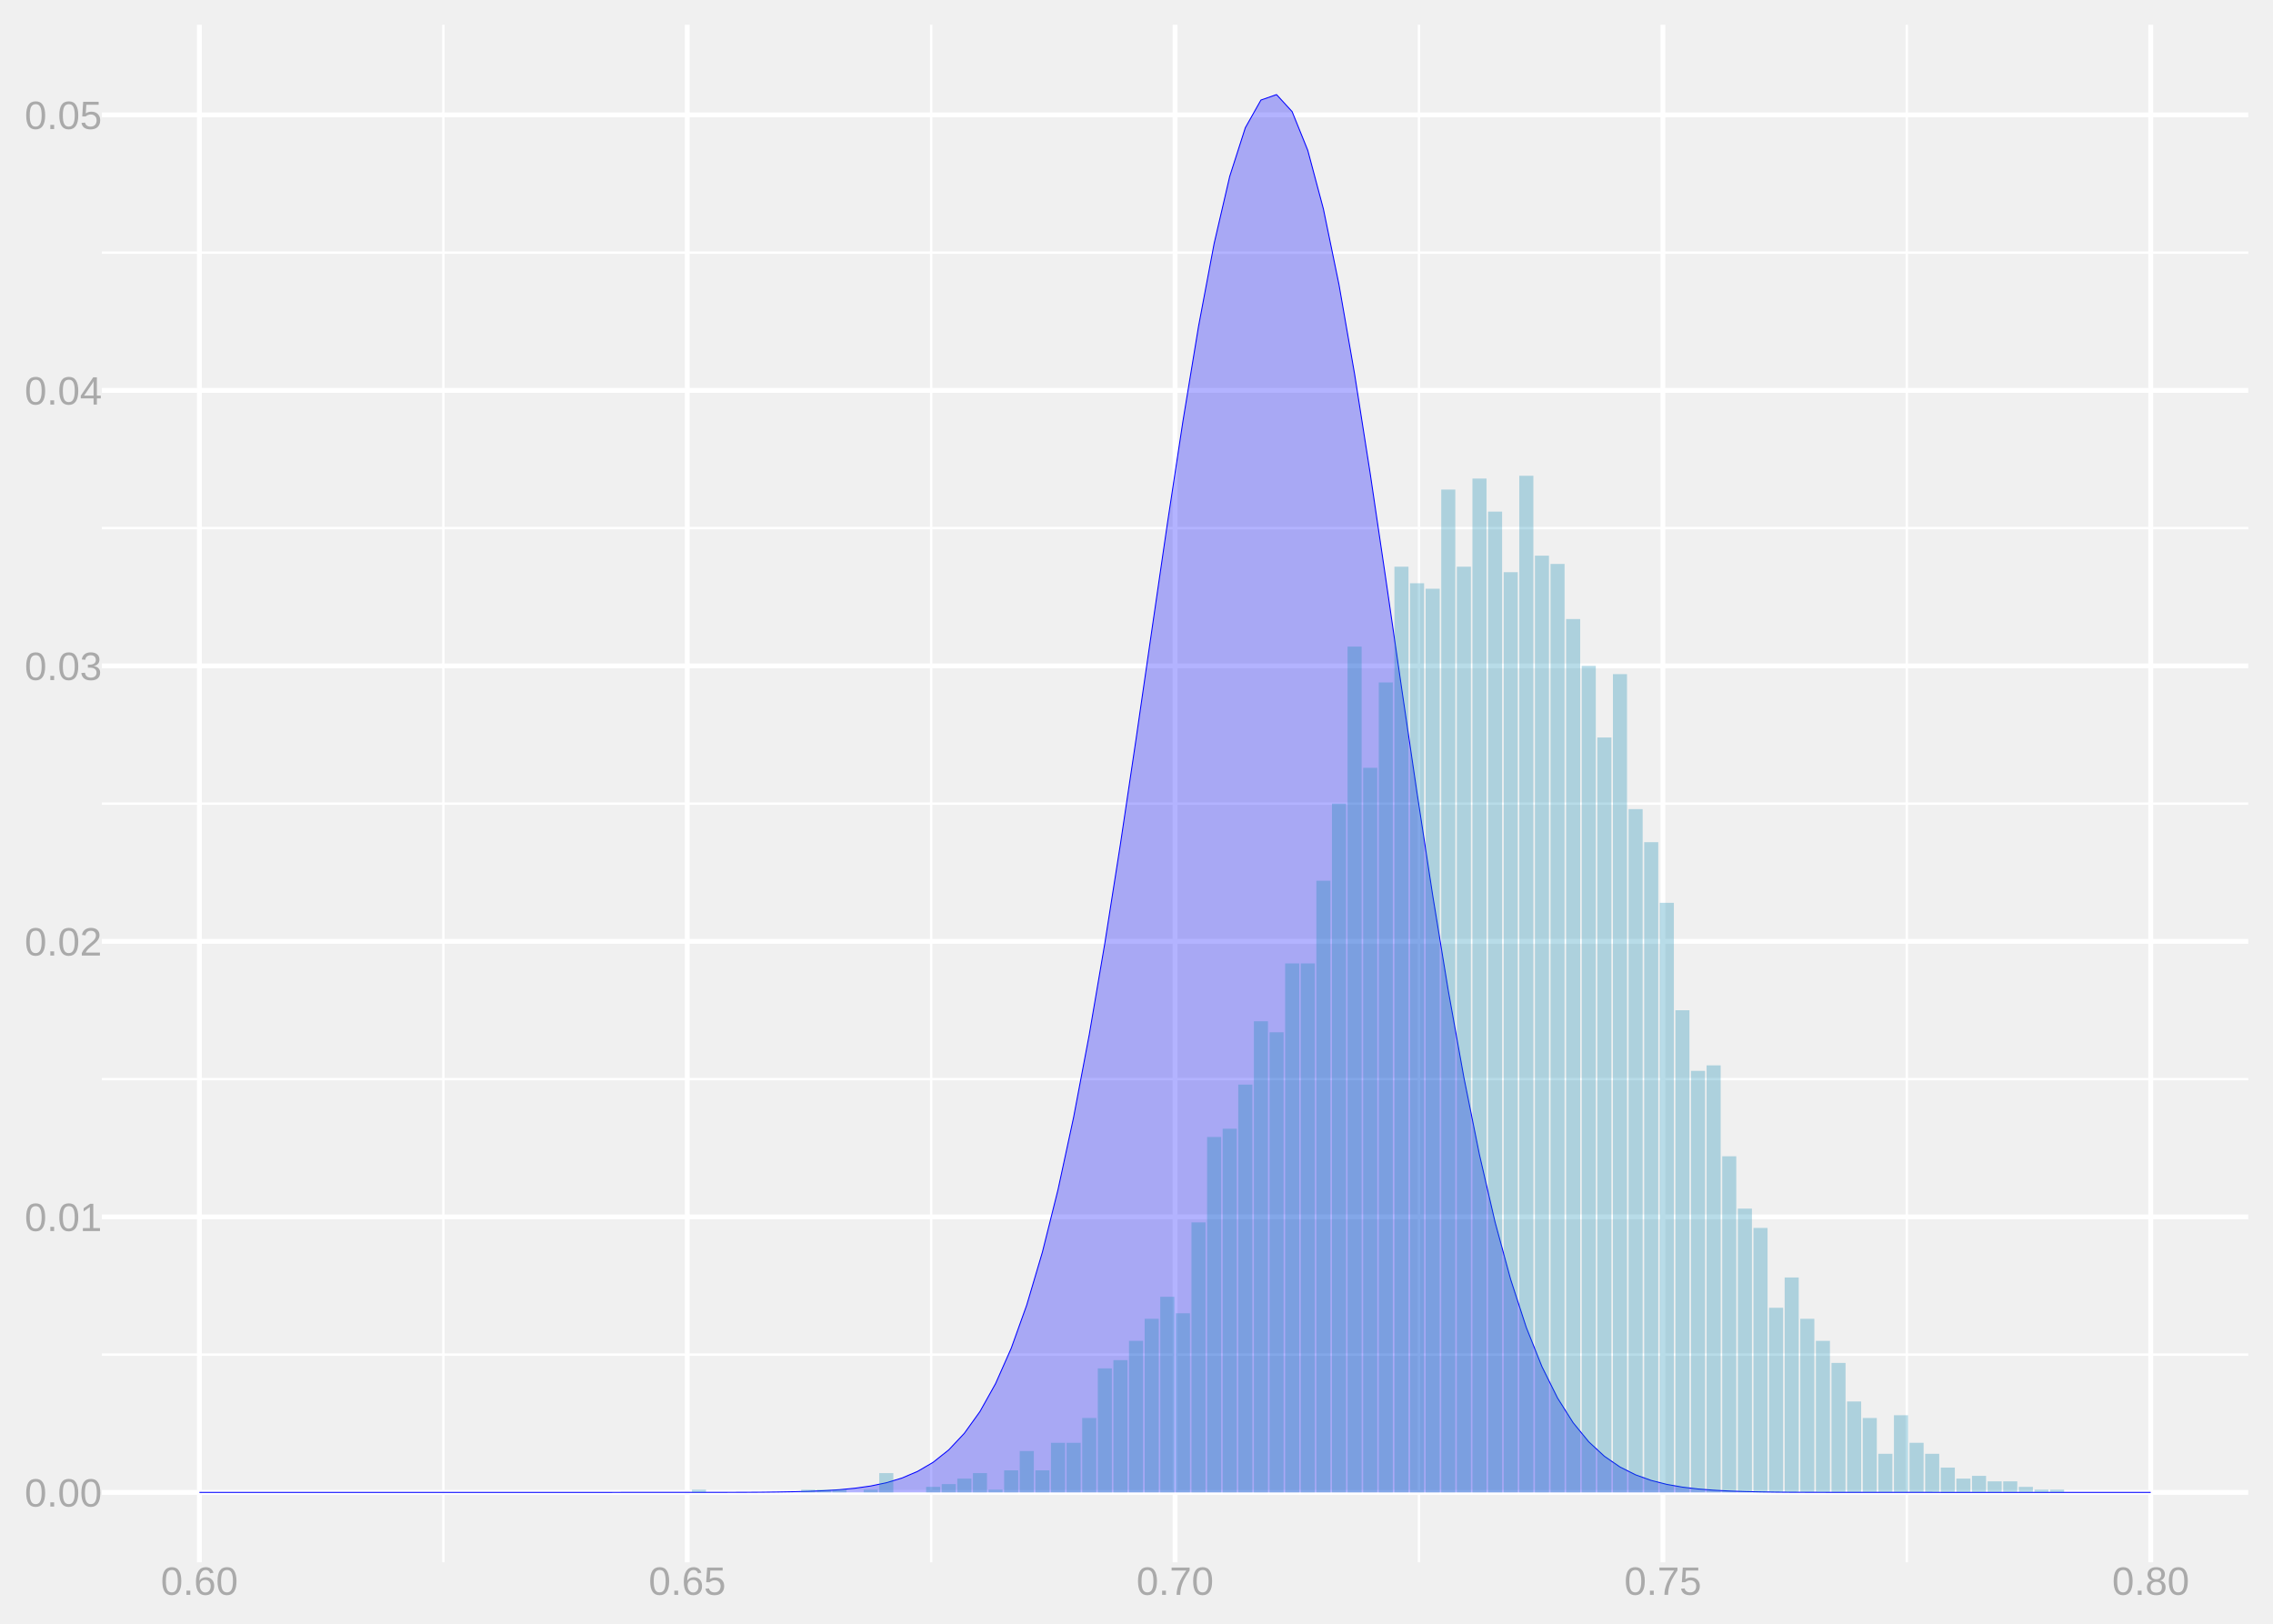
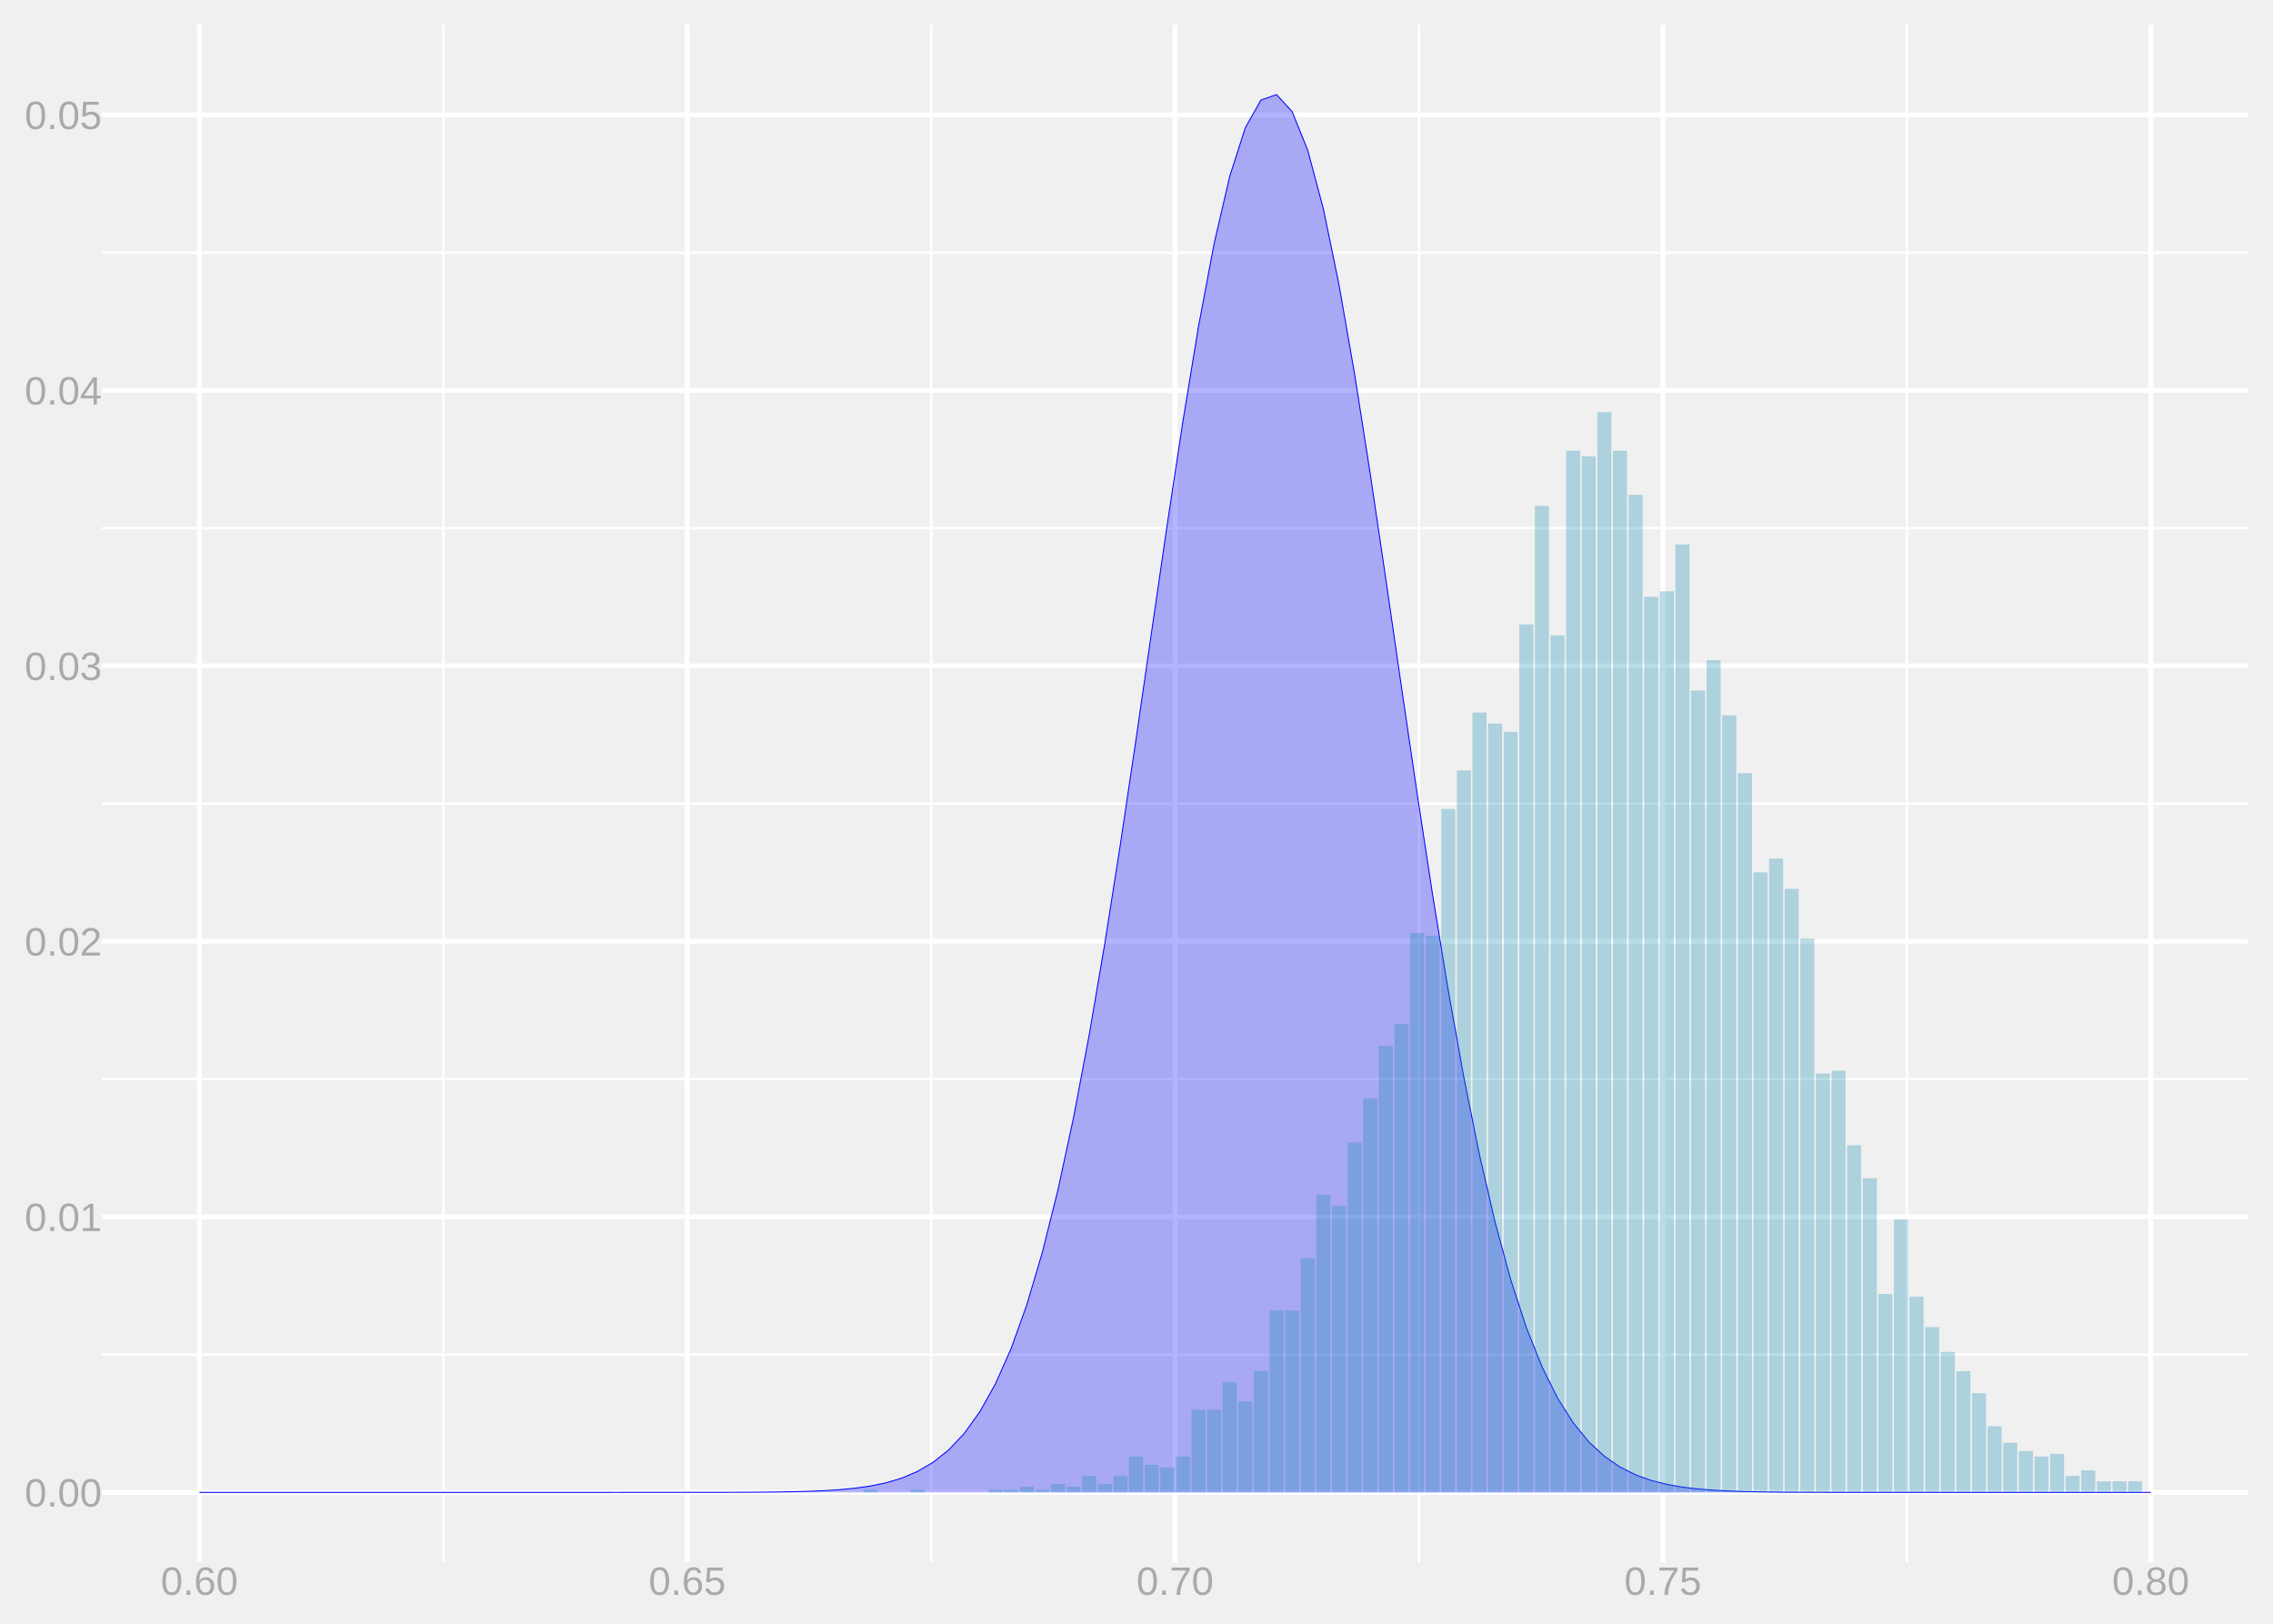
<svg xmlns="http://www.w3.org/2000/svg" width="504.00pt" height="360.00pt" viewBox="0 0 504.00 360.00">
  <g class="svglite">
    <defs>
      <style type="text/css">
    .svglite line, .svglite polyline, .svglite polygon, .svglite path, .svglite rect, .svglite circle {
      fill: none;
      stroke: #000000;
      stroke-linecap: round;
      stroke-linejoin: round;
      stroke-miterlimit: 10.00;
    }
    .svglite text {
      white-space: pre;
    }
    .svglite g.glyphgroup path {
      fill: inherit;
      stroke: none;
    }
  </style>
    </defs>
    <rect width="100%" height="100%" style="stroke: none; fill: none;" />
    <defs>
      <clipPath id="cpMC4wMHw1MDQuMDB8MC4wMHwzNjAuMDA=">
        <rect x="0.00" y="0.00" width="504.00" height="360.00" />
      </clipPath>
    </defs>
    <g clip-path="url(#cpMC4wMHw1MDQuMDB8MC4wMHwzNjAuMDA=)">
      <rect x="0.00" y="0.00" width="504.00" height="360.00" style="stroke-width: 1.07; stroke: none;" />
    </g>
    <defs>
      <clipPath id="cpMjIuNTl8NDk4LjUyfDUuNDh8MzQ2LjM3">
        <rect x="22.59" y="5.48" width="475.93" height="340.89" />
      </clipPath>
    </defs>
    <g clip-path="url(#cpMjIuNTl8NDk4LjUyfDUuNDh8MzQ2LjM3)">
      <rect x="22.59" y="5.48" width="475.93" height="340.89" style="stroke-width: 1.07; stroke: none;" />
      <polyline points="22.59,300.33 498.52,300.33 " style="stroke-width: 0.53; stroke: #FFFFFF; stroke-linecap: butt;" />
      <polyline points="22.59,239.25 498.52,239.25 " style="stroke-width: 0.53; stroke: #FFFFFF; stroke-linecap: butt;" />
      <polyline points="22.59,178.17 498.52,178.17 " style="stroke-width: 0.53; stroke: #FFFFFF; stroke-linecap: butt;" />
      <polyline points="22.59,117.09 498.52,117.09 " style="stroke-width: 0.53; stroke: #FFFFFF; stroke-linecap: butt;" />
      <polyline points="22.59,56.01 498.52,56.01 " style="stroke-width: 0.53; stroke: #FFFFFF; stroke-linecap: butt;" />
      <polyline points="98.31,346.37 98.31,5.48 " style="stroke-width: 0.53; stroke: #FFFFFF; stroke-linecap: butt;" />
      <polyline points="206.47,346.37 206.47,5.48 " style="stroke-width: 0.53; stroke: #FFFFFF; stroke-linecap: butt;" />
      <polyline points="314.64,346.37 314.64,5.48 " style="stroke-width: 0.53; stroke: #FFFFFF; stroke-linecap: butt;" />
      <polyline points="422.80,346.37 422.80,5.48 " style="stroke-width: 0.53; stroke: #FFFFFF; stroke-linecap: butt;" />
      <polyline points="22.59,330.88 498.52,330.88 " style="stroke-width: 1.07; stroke: #FFFFFF; stroke-linecap: butt;" />
      <polyline points="22.59,269.79 498.52,269.79 " style="stroke-width: 1.07; stroke: #FFFFFF; stroke-linecap: butt;" />
      <polyline points="22.59,208.71 498.52,208.71 " style="stroke-width: 1.07; stroke: #FFFFFF; stroke-linecap: butt;" />
      <polyline points="22.59,147.63 498.52,147.63 " style="stroke-width: 1.07; stroke: #FFFFFF; stroke-linecap: butt;" />
      <polyline points="22.59,86.55 498.52,86.55 " style="stroke-width: 1.07; stroke: #FFFFFF; stroke-linecap: butt;" />
      <polyline points="22.59,25.47 498.52,25.47 " style="stroke-width: 1.07; stroke: #FFFFFF; stroke-linecap: butt;" />
      <polyline points="44.22,346.37 44.22,5.48 " style="stroke-width: 1.07; stroke: #FFFFFF; stroke-linecap: butt;" />
      <polyline points="152.39,346.37 152.39,5.48 " style="stroke-width: 1.07; stroke: #FFFFFF; stroke-linecap: butt;" />
      <polyline points="260.55,346.37 260.55,5.48 " style="stroke-width: 1.07; stroke: #FFFFFF; stroke-linecap: butt;" />
      <polyline points="368.72,346.37 368.72,5.48 " style="stroke-width: 1.07; stroke: #FFFFFF; stroke-linecap: butt;" />
      <polyline points="476.89,346.37 476.89,5.48 " style="stroke-width: 1.07; stroke: #FFFFFF; stroke-linecap: butt;" />
      <polygon points="44.22,330.88 47.68,330.88 51.14,330.88 54.61,330.88 58.07,330.88 61.53,330.88 64.99,330.88 68.45,330.88 71.91,330.88 75.37,330.88 78.84,330.88 82.30,330.88 85.76,330.88 89.22,330.88 92.68,330.88 96.14,330.88 99.60,330.88 103.06,330.88 106.53,330.88 109.99,330.88 113.45,330.88 116.91,330.88 120.37,330.88 123.83,330.88 127.29,330.88 130.76,330.88 134.22,330.88 137.68,330.87 141.14,330.87 144.60,330.87 148.06,330.87 151.52,330.87 154.98,330.87 158.45,330.87 161.91,330.86 165.37,330.85 168.83,330.83 172.29,330.79 175.75,330.73 179.21,330.64 182.67,330.50 186.14,330.28 189.60,329.95 193.06,329.46 196.52,328.74 199.98,327.70 203.44,326.23 206.90,324.21 210.37,321.45 213.83,317.77 217.29,312.95 220.75,306.76 224.21,298.95 227.67,289.31 231.13,277.63 234.59,263.78 238.06,247.69 241.52,229.41 244.98,209.11 248.44,187.11 251.90,163.88 255.36,140.01 258.82,116.25 262.29,93.42 265.75,72.39 269.21,54.01 272.67,39.10 276.13,28.32 279.59,22.18 283.05,20.97 286.51,24.75 289.98,33.34 293.44,46.32 296.90,63.11 300.36,82.94 303.82,104.98 307.28,128.37 310.74,152.24 314.21,175.83 317.67,198.46 321.13,219.61 324.59,238.87 328.05,256.03 331.51,270.96 334.97,283.68 338.43,294.30 341.90,302.99 345.36,309.95 348.82,315.43 352.28,319.66 355.74,322.86 359.20,325.24 362.66,326.98 366.12,328.22 369.59,329.10 373.05,329.71 376.51,330.12 379.97,330.39 383.43,330.57 386.89,330.69 390.35,330.76 393.82,330.81 397.28,330.84 400.74,330.85 404.20,330.86 407.66,330.87 411.12,330.87 414.58,330.87 418.04,330.87 421.51,330.87 424.97,330.87 428.43,330.87 431.89,330.88 435.35,330.88 438.81,330.88 442.27,330.88 445.74,330.88 449.20,330.88 452.66,330.88 456.12,330.88 459.58,330.88 463.04,330.88 466.50,330.88 469.96,330.88 473.43,330.88 476.89,330.88 476.89,330.88 473.43,330.88 469.96,330.88 466.50,330.88 463.04,330.88 459.58,330.88 456.12,330.88 452.66,330.88 449.20,330.88 445.74,330.88 442.27,330.88 438.81,330.88 435.35,330.88 431.89,330.88 428.43,330.88 424.97,330.88 421.51,330.88 418.04,330.88 414.58,330.88 411.12,330.88 407.66,330.88 404.20,330.88 400.74,330.88 397.28,330.88 393.82,330.88 390.35,330.88 386.89,330.88 383.43,330.88 379.97,330.88 376.51,330.88 373.05,330.88 369.59,330.88 366.12,330.88 362.66,330.88 359.20,330.88 355.74,330.88 352.28,330.88 348.82,330.88 345.36,330.88 341.90,330.88 338.43,330.88 334.97,330.88 331.51,330.88 328.05,330.88 324.59,330.88 321.13,330.88 317.67,330.88 314.21,330.88 310.74,330.88 307.28,330.88 303.82,330.88 300.36,330.88 296.90,330.88 293.44,330.88 289.98,330.88 286.51,330.88 283.05,330.88 279.59,330.88 276.13,330.88 272.67,330.88 269.21,330.88 265.75,330.88 262.29,330.88 258.82,330.88 255.36,330.88 251.90,330.88 248.44,330.88 244.98,330.88 241.52,330.88 238.06,330.88 234.59,330.88 231.13,330.88 227.67,330.88 224.21,330.88 220.75,330.88 217.29,330.88 213.83,330.88 210.37,330.88 206.90,330.88 203.44,330.88 199.98,330.88 196.52,330.88 193.06,330.88 189.60,330.88 186.14,330.88 182.67,330.88 179.21,330.88 175.75,330.88 172.29,330.88 168.83,330.88 165.37,330.88 161.91,330.88 158.45,330.88 154.98,330.88 151.52,330.88 148.06,330.88 144.60,330.88 141.14,330.88 137.68,330.88 134.22,330.88 130.76,330.88 127.29,330.88 123.83,330.88 120.37,330.88 116.91,330.88 113.45,330.88 109.99,330.88 106.53,330.88 103.06,330.88 99.60,330.88 96.14,330.88 92.68,330.88 89.22,330.88 85.76,330.88 82.30,330.88 78.84,330.88 75.37,330.88 71.91,330.88 68.45,330.88 64.99,330.88 61.53,330.88 58.07,330.88 54.61,330.88 51.14,330.88 47.68,330.88 44.22,330.88 " style="stroke-width: 0.00; stroke: none; stroke-linecap: butt; fill: #0000FF; fill-opacity: 0.30;" />
      <polyline points="44.22,330.88 47.68,330.88 51.14,330.88 54.61,330.88 58.07,330.88 61.53,330.88 64.99,330.88 68.45,330.88 71.91,330.88 75.37,330.88 78.84,330.88 82.30,330.88 85.76,330.88 89.22,330.88 92.68,330.88 96.14,330.88 99.60,330.88 103.06,330.88 106.53,330.88 109.99,330.88 113.45,330.88 116.91,330.88 120.37,330.88 123.83,330.88 127.29,330.88 130.76,330.88 134.22,330.88 137.68,330.87 141.14,330.87 144.60,330.87 148.06,330.87 151.52,330.87 154.98,330.87 158.45,330.87 161.91,330.86 165.37,330.85 168.83,330.83 172.29,330.79 175.75,330.73 179.21,330.64 182.67,330.50 186.14,330.28 189.60,329.95 193.06,329.46 196.52,328.74 199.98,327.70 203.44,326.23 206.90,324.21 210.37,321.45 213.83,317.77 217.29,312.95 220.75,306.76 224.21,298.95 227.67,289.31 231.13,277.63 234.59,263.78 238.06,247.69 241.52,229.41 244.98,209.11 248.44,187.11 251.90,163.88 255.36,140.01 258.82,116.25 262.29,93.42 265.75,72.39 269.21,54.01 272.67,39.10 276.13,28.32 279.59,22.18 283.05,20.97 286.51,24.75 289.98,33.34 293.44,46.32 296.90,63.11 300.36,82.94 303.82,104.98 307.28,128.37 310.74,152.24 314.21,175.83 317.67,198.46 321.13,219.61 324.59,238.87 328.05,256.03 331.51,270.96 334.97,283.68 338.43,294.30 341.90,302.99 345.36,309.95 348.82,315.43 352.28,319.66 355.74,322.86 359.20,325.24 362.66,326.98 366.12,328.22 369.59,329.10 373.05,329.71 376.51,330.12 379.97,330.39 383.43,330.57 386.89,330.69 390.35,330.76 393.82,330.81 397.28,330.84 400.74,330.85 404.20,330.86 407.66,330.87 411.12,330.87 414.58,330.87 418.04,330.87 421.51,330.87 424.97,330.87 428.43,330.87 431.89,330.88 435.35,330.88 438.81,330.88 442.27,330.88 445.74,330.88 449.20,330.88 452.66,330.88 456.12,330.88 459.58,330.88 463.04,330.88 466.50,330.88 469.96,330.88 473.43,330.88 476.89,330.88 " style="stroke-width: 0.21; stroke: #0000FF; stroke-linecap: butt;" />
-       <rect x="153.43" y="330.26" width="3.12" height="0.61" style="stroke-width: 1.07; stroke: none; stroke-linecap: butt; stroke-linejoin: miter; fill: #118AB2; fill-opacity: 0.30;" />
-       <rect x="177.66" y="330.26" width="3.12" height="0.61" style="stroke-width: 1.07; stroke: none; stroke-linecap: butt; stroke-linejoin: miter; fill: #118AB2; fill-opacity: 0.30;" />
-       <rect x="181.12" y="330.26" width="3.12" height="0.61" style="stroke-width: 1.07; stroke: none; stroke-linecap: butt; stroke-linejoin: miter; fill: #118AB2; fill-opacity: 0.30;" />
-       <rect x="184.58" y="330.26" width="3.12" height="0.61" style="stroke-width: 1.07; stroke: none; stroke-linecap: butt; stroke-linejoin: miter; fill: #118AB2; fill-opacity: 0.30;" />
      <rect x="191.50" y="330.26" width="3.12" height="0.61" style="stroke-width: 1.07; stroke: none; stroke-linecap: butt; stroke-linejoin: miter; fill: #118AB2; fill-opacity: 0.30;" />
-       <rect x="194.96" y="326.60" width="3.12" height="4.28" style="stroke-width: 1.07; stroke: none; stroke-linecap: butt; stroke-linejoin: miter; fill: #118AB2; fill-opacity: 0.30;" />
-       <rect x="205.35" y="329.65" width="3.12" height="1.22" style="stroke-width: 1.07; stroke: none; stroke-linecap: butt; stroke-linejoin: miter; fill: #118AB2; fill-opacity: 0.30;" />
-       <rect x="208.81" y="329.04" width="3.12" height="1.83" style="stroke-width: 1.07; stroke: none; stroke-linecap: butt; stroke-linejoin: miter; fill: #118AB2; fill-opacity: 0.30;" />
-       <rect x="212.27" y="327.82" width="3.12" height="3.05" style="stroke-width: 1.07; stroke: none; stroke-linecap: butt; stroke-linejoin: miter; fill: #118AB2; fill-opacity: 0.30;" />
-       <rect x="215.73" y="326.60" width="3.12" height="4.28" style="stroke-width: 1.07; stroke: none; stroke-linecap: butt; stroke-linejoin: miter; fill: #118AB2; fill-opacity: 0.30;" />
+       <rect x="201.89" y="330.26" width="3.12" height="0.61" style="stroke-width: 1.07; stroke: none; stroke-linecap: butt; stroke-linejoin: miter; fill: #118AB2; fill-opacity: 0.30;" />
      <rect x="219.19" y="330.26" width="3.12" height="0.61" style="stroke-width: 1.07; stroke: none; stroke-linecap: butt; stroke-linejoin: miter; fill: #118AB2; fill-opacity: 0.30;" />
-       <rect x="222.65" y="325.99" width="3.12" height="4.89" style="stroke-width: 1.07; stroke: none; stroke-linecap: butt; stroke-linejoin: miter; fill: #118AB2; fill-opacity: 0.30;" />
-       <rect x="226.11" y="321.71" width="3.12" height="9.16" style="stroke-width: 1.07; stroke: none; stroke-linecap: butt; stroke-linejoin: miter; fill: #118AB2; fill-opacity: 0.30;" />
-       <rect x="229.58" y="325.99" width="3.12" height="4.89" style="stroke-width: 1.07; stroke: none; stroke-linecap: butt; stroke-linejoin: miter; fill: #118AB2; fill-opacity: 0.30;" />
-       <rect x="233.04" y="319.88" width="3.12" height="10.99" style="stroke-width: 1.07; stroke: none; stroke-linecap: butt; stroke-linejoin: miter; fill: #118AB2; fill-opacity: 0.30;" />
-       <rect x="236.50" y="319.88" width="3.12" height="10.99" style="stroke-width: 1.07; stroke: none; stroke-linecap: butt; stroke-linejoin: miter; fill: #118AB2; fill-opacity: 0.30;" />
-       <rect x="239.96" y="314.38" width="3.12" height="16.49" style="stroke-width: 1.07; stroke: none; stroke-linecap: butt; stroke-linejoin: miter; fill: #118AB2; fill-opacity: 0.30;" />
-       <rect x="243.42" y="303.39" width="3.12" height="27.49" style="stroke-width: 1.07; stroke: none; stroke-linecap: butt; stroke-linejoin: miter; fill: #118AB2; fill-opacity: 0.30;" />
-       <rect x="246.88" y="301.56" width="3.12" height="29.32" style="stroke-width: 1.07; stroke: none; stroke-linecap: butt; stroke-linejoin: miter; fill: #118AB2; fill-opacity: 0.30;" />
-       <rect x="250.34" y="297.28" width="3.12" height="33.59" style="stroke-width: 1.07; stroke: none; stroke-linecap: butt; stroke-linejoin: miter; fill: #118AB2; fill-opacity: 0.30;" />
-       <rect x="253.81" y="292.39" width="3.12" height="38.48" style="stroke-width: 1.07; stroke: none; stroke-linecap: butt; stroke-linejoin: miter; fill: #118AB2; fill-opacity: 0.30;" />
-       <rect x="257.27" y="287.51" width="3.12" height="43.37" style="stroke-width: 1.07; stroke: none; stroke-linecap: butt; stroke-linejoin: miter; fill: #118AB2; fill-opacity: 0.30;" />
-       <rect x="260.73" y="291.17" width="3.12" height="39.70" style="stroke-width: 1.07; stroke: none; stroke-linecap: butt; stroke-linejoin: miter; fill: #118AB2; fill-opacity: 0.30;" />
-       <rect x="264.19" y="271.02" width="3.12" height="59.86" style="stroke-width: 1.07; stroke: none; stroke-linecap: butt; stroke-linejoin: miter; fill: #118AB2; fill-opacity: 0.30;" />
-       <rect x="267.65" y="252.08" width="3.12" height="78.79" style="stroke-width: 1.07; stroke: none; stroke-linecap: butt; stroke-linejoin: miter; fill: #118AB2; fill-opacity: 0.30;" />
-       <rect x="271.11" y="250.25" width="3.12" height="80.63" style="stroke-width: 1.07; stroke: none; stroke-linecap: butt; stroke-linejoin: miter; fill: #118AB2; fill-opacity: 0.30;" />
-       <rect x="274.57" y="240.47" width="3.12" height="90.40" style="stroke-width: 1.07; stroke: none; stroke-linecap: butt; stroke-linejoin: miter; fill: #118AB2; fill-opacity: 0.30;" />
-       <rect x="278.03" y="226.43" width="3.12" height="104.45" style="stroke-width: 1.07; stroke: none; stroke-linecap: butt; stroke-linejoin: miter; fill: #118AB2; fill-opacity: 0.30;" />
-       <rect x="281.50" y="228.87" width="3.12" height="102.01" style="stroke-width: 1.07; stroke: none; stroke-linecap: butt; stroke-linejoin: miter; fill: #118AB2; fill-opacity: 0.30;" />
-       <rect x="284.96" y="213.60" width="3.12" height="117.28" style="stroke-width: 1.07; stroke: none; stroke-linecap: butt; stroke-linejoin: miter; fill: #118AB2; fill-opacity: 0.30;" />
-       <rect x="288.42" y="213.60" width="3.12" height="117.28" style="stroke-width: 1.07; stroke: none; stroke-linecap: butt; stroke-linejoin: miter; fill: #118AB2; fill-opacity: 0.30;" />
-       <rect x="291.88" y="195.27" width="3.12" height="135.60" style="stroke-width: 1.07; stroke: none; stroke-linecap: butt; stroke-linejoin: miter; fill: #118AB2; fill-opacity: 0.30;" />
-       <rect x="295.34" y="178.17" width="3.12" height="152.70" style="stroke-width: 1.07; stroke: none; stroke-linecap: butt; stroke-linejoin: miter; fill: #118AB2; fill-opacity: 0.30;" />
-       <rect x="298.80" y="143.36" width="3.12" height="187.52" style="stroke-width: 1.07; stroke: none; stroke-linecap: butt; stroke-linejoin: miter; fill: #118AB2; fill-opacity: 0.30;" />
-       <rect x="302.26" y="170.23" width="3.12" height="160.64" style="stroke-width: 1.07; stroke: none; stroke-linecap: butt; stroke-linejoin: miter; fill: #118AB2; fill-opacity: 0.30;" />
-       <rect x="305.72" y="151.30" width="3.12" height="179.58" style="stroke-width: 1.07; stroke: none; stroke-linecap: butt; stroke-linejoin: miter; fill: #118AB2; fill-opacity: 0.30;" />
-       <rect x="309.19" y="125.64" width="3.12" height="205.23" style="stroke-width: 1.07; stroke: none; stroke-linecap: butt; stroke-linejoin: miter; fill: #118AB2; fill-opacity: 0.30;" />
-       <rect x="312.65" y="129.31" width="3.12" height="201.57" style="stroke-width: 1.07; stroke: none; stroke-linecap: butt; stroke-linejoin: miter; fill: #118AB2; fill-opacity: 0.30;" />
-       <rect x="316.11" y="130.53" width="3.12" height="200.35" style="stroke-width: 1.07; stroke: none; stroke-linecap: butt; stroke-linejoin: miter; fill: #118AB2; fill-opacity: 0.30;" />
-       <rect x="319.57" y="108.54" width="3.12" height="222.34" style="stroke-width: 1.07; stroke: none; stroke-linecap: butt; stroke-linejoin: miter; fill: #118AB2; fill-opacity: 0.30;" />
-       <rect x="323.03" y="125.64" width="3.12" height="205.23" style="stroke-width: 1.07; stroke: none; stroke-linecap: butt; stroke-linejoin: miter; fill: #118AB2; fill-opacity: 0.30;" />
-       <rect x="326.49" y="106.10" width="3.12" height="224.78" style="stroke-width: 1.07; stroke: none; stroke-linecap: butt; stroke-linejoin: miter; fill: #118AB2; fill-opacity: 0.30;" />
-       <rect x="329.95" y="113.43" width="3.12" height="217.45" style="stroke-width: 1.07; stroke: none; stroke-linecap: butt; stroke-linejoin: miter; fill: #118AB2; fill-opacity: 0.30;" />
-       <rect x="333.42" y="126.86" width="3.12" height="204.01" style="stroke-width: 1.07; stroke: none; stroke-linecap: butt; stroke-linejoin: miter; fill: #118AB2; fill-opacity: 0.30;" />
-       <rect x="336.88" y="105.48" width="3.12" height="225.39" style="stroke-width: 1.07; stroke: none; stroke-linecap: butt; stroke-linejoin: miter; fill: #118AB2; fill-opacity: 0.30;" />
-       <rect x="340.34" y="123.20" width="3.12" height="207.68" style="stroke-width: 1.07; stroke: none; stroke-linecap: butt; stroke-linejoin: miter; fill: #118AB2; fill-opacity: 0.30;" />
-       <rect x="343.80" y="125.03" width="3.12" height="205.84" style="stroke-width: 1.07; stroke: none; stroke-linecap: butt; stroke-linejoin: miter; fill: #118AB2; fill-opacity: 0.30;" />
-       <rect x="347.26" y="137.25" width="3.12" height="193.63" style="stroke-width: 1.07; stroke: none; stroke-linecap: butt; stroke-linejoin: miter; fill: #118AB2; fill-opacity: 0.30;" />
-       <rect x="350.72" y="147.63" width="3.12" height="183.24" style="stroke-width: 1.07; stroke: none; stroke-linecap: butt; stroke-linejoin: miter; fill: #118AB2; fill-opacity: 0.30;" />
-       <rect x="354.18" y="163.51" width="3.12" height="167.36" style="stroke-width: 1.07; stroke: none; stroke-linecap: butt; stroke-linejoin: miter; fill: #118AB2; fill-opacity: 0.30;" />
-       <rect x="357.64" y="149.46" width="3.12" height="181.41" style="stroke-width: 1.07; stroke: none; stroke-linecap: butt; stroke-linejoin: miter; fill: #118AB2; fill-opacity: 0.30;" />
-       <rect x="361.11" y="179.39" width="3.12" height="151.48" style="stroke-width: 1.07; stroke: none; stroke-linecap: butt; stroke-linejoin: miter; fill: #118AB2; fill-opacity: 0.30;" />
-       <rect x="364.57" y="186.72" width="3.12" height="144.15" style="stroke-width: 1.07; stroke: none; stroke-linecap: butt; stroke-linejoin: miter; fill: #118AB2; fill-opacity: 0.30;" />
-       <rect x="368.03" y="200.16" width="3.12" height="130.71" style="stroke-width: 1.07; stroke: none; stroke-linecap: butt; stroke-linejoin: miter; fill: #118AB2; fill-opacity: 0.30;" />
-       <rect x="371.49" y="223.98" width="3.12" height="106.89" style="stroke-width: 1.07; stroke: none; stroke-linecap: butt; stroke-linejoin: miter; fill: #118AB2; fill-opacity: 0.30;" />
-       <rect x="374.95" y="237.42" width="3.12" height="93.45" style="stroke-width: 1.07; stroke: none; stroke-linecap: butt; stroke-linejoin: miter; fill: #118AB2; fill-opacity: 0.30;" />
-       <rect x="378.41" y="236.20" width="3.12" height="94.68" style="stroke-width: 1.07; stroke: none; stroke-linecap: butt; stroke-linejoin: miter; fill: #118AB2; fill-opacity: 0.30;" />
-       <rect x="381.87" y="256.36" width="3.12" height="74.52" style="stroke-width: 1.07; stroke: none; stroke-linecap: butt; stroke-linejoin: miter; fill: #118AB2; fill-opacity: 0.30;" />
-       <rect x="385.34" y="267.96" width="3.12" height="62.91" style="stroke-width: 1.07; stroke: none; stroke-linecap: butt; stroke-linejoin: miter; fill: #118AB2; fill-opacity: 0.30;" />
-       <rect x="388.80" y="272.24" width="3.12" height="58.64" style="stroke-width: 1.07; stroke: none; stroke-linecap: butt; stroke-linejoin: miter; fill: #118AB2; fill-opacity: 0.30;" />
-       <rect x="392.26" y="289.95" width="3.12" height="40.92" style="stroke-width: 1.07; stroke: none; stroke-linecap: butt; stroke-linejoin: miter; fill: #118AB2; fill-opacity: 0.30;" />
-       <rect x="395.72" y="283.23" width="3.12" height="47.64" style="stroke-width: 1.07; stroke: none; stroke-linecap: butt; stroke-linejoin: miter; fill: #118AB2; fill-opacity: 0.30;" />
-       <rect x="399.18" y="292.39" width="3.12" height="38.48" style="stroke-width: 1.07; stroke: none; stroke-linecap: butt; stroke-linejoin: miter; fill: #118AB2; fill-opacity: 0.30;" />
-       <rect x="402.64" y="297.28" width="3.12" height="33.59" style="stroke-width: 1.07; stroke: none; stroke-linecap: butt; stroke-linejoin: miter; fill: #118AB2; fill-opacity: 0.30;" />
-       <rect x="406.10" y="302.17" width="3.12" height="28.71" style="stroke-width: 1.07; stroke: none; stroke-linecap: butt; stroke-linejoin: miter; fill: #118AB2; fill-opacity: 0.30;" />
-       <rect x="409.56" y="310.72" width="3.12" height="20.16" style="stroke-width: 1.07; stroke: none; stroke-linecap: butt; stroke-linejoin: miter; fill: #118AB2; fill-opacity: 0.30;" />
-       <rect x="413.03" y="314.38" width="3.12" height="16.49" style="stroke-width: 1.07; stroke: none; stroke-linecap: butt; stroke-linejoin: miter; fill: #118AB2; fill-opacity: 0.30;" />
-       <rect x="416.49" y="322.32" width="3.12" height="8.55" style="stroke-width: 1.07; stroke: none; stroke-linecap: butt; stroke-linejoin: miter; fill: #118AB2; fill-opacity: 0.30;" />
-       <rect x="419.95" y="313.77" width="3.12" height="17.10" style="stroke-width: 1.07; stroke: none; stroke-linecap: butt; stroke-linejoin: miter; fill: #118AB2; fill-opacity: 0.30;" />
-       <rect x="423.41" y="319.88" width="3.12" height="10.99" style="stroke-width: 1.07; stroke: none; stroke-linecap: butt; stroke-linejoin: miter; fill: #118AB2; fill-opacity: 0.30;" />
-       <rect x="426.87" y="322.32" width="3.12" height="8.55" style="stroke-width: 1.07; stroke: none; stroke-linecap: butt; stroke-linejoin: miter; fill: #118AB2; fill-opacity: 0.30;" />
-       <rect x="430.33" y="325.38" width="3.12" height="5.50" style="stroke-width: 1.07; stroke: none; stroke-linecap: butt; stroke-linejoin: miter; fill: #118AB2; fill-opacity: 0.30;" />
-       <rect x="433.79" y="327.82" width="3.12" height="3.05" style="stroke-width: 1.07; stroke: none; stroke-linecap: butt; stroke-linejoin: miter; fill: #118AB2; fill-opacity: 0.30;" />
-       <rect x="437.26" y="327.21" width="3.12" height="3.66" style="stroke-width: 1.07; stroke: none; stroke-linecap: butt; stroke-linejoin: miter; fill: #118AB2; fill-opacity: 0.30;" />
-       <rect x="440.72" y="328.43" width="3.12" height="2.44" style="stroke-width: 1.07; stroke: none; stroke-linecap: butt; stroke-linejoin: miter; fill: #118AB2; fill-opacity: 0.30;" />
-       <rect x="444.18" y="328.43" width="3.12" height="2.44" style="stroke-width: 1.07; stroke: none; stroke-linecap: butt; stroke-linejoin: miter; fill: #118AB2; fill-opacity: 0.30;" />
-       <rect x="447.64" y="329.65" width="3.12" height="1.22" style="stroke-width: 1.07; stroke: none; stroke-linecap: butt; stroke-linejoin: miter; fill: #118AB2; fill-opacity: 0.30;" />
-       <rect x="451.10" y="330.26" width="3.12" height="0.61" style="stroke-width: 1.07; stroke: none; stroke-linecap: butt; stroke-linejoin: miter; fill: #118AB2; fill-opacity: 0.30;" />
-       <rect x="454.56" y="330.26" width="3.12" height="0.61" style="stroke-width: 1.07; stroke: none; stroke-linecap: butt; stroke-linejoin: miter; fill: #118AB2; fill-opacity: 0.30;" />
+       <rect x="222.65" y="330.26" width="3.12" height="0.61" style="stroke-width: 1.07; stroke: none; stroke-linecap: butt; stroke-linejoin: miter; fill: #118AB2; fill-opacity: 0.30;" />
+       <rect x="226.11" y="329.65" width="3.12" height="1.22" style="stroke-width: 1.07; stroke: none; stroke-linecap: butt; stroke-linejoin: miter; fill: #118AB2; fill-opacity: 0.30;" />
+       <rect x="229.58" y="330.26" width="3.12" height="0.61" style="stroke-width: 1.07; stroke: none; stroke-linecap: butt; stroke-linejoin: miter; fill: #118AB2; fill-opacity: 0.30;" />
+       <rect x="233.04" y="329.04" width="3.12" height="1.83" style="stroke-width: 1.07; stroke: none; stroke-linecap: butt; stroke-linejoin: miter; fill: #118AB2; fill-opacity: 0.30;" />
+       <rect x="236.50" y="329.65" width="3.12" height="1.22" style="stroke-width: 1.07; stroke: none; stroke-linecap: butt; stroke-linejoin: miter; fill: #118AB2; fill-opacity: 0.30;" />
+       <rect x="239.96" y="327.21" width="3.12" height="3.67" style="stroke-width: 1.07; stroke: none; stroke-linecap: butt; stroke-linejoin: miter; fill: #118AB2; fill-opacity: 0.30;" />
+       <rect x="243.42" y="329.04" width="3.12" height="1.83" style="stroke-width: 1.07; stroke: none; stroke-linecap: butt; stroke-linejoin: miter; fill: #118AB2; fill-opacity: 0.30;" />
+       <rect x="246.88" y="327.21" width="3.12" height="3.67" style="stroke-width: 1.07; stroke: none; stroke-linecap: butt; stroke-linejoin: miter; fill: #118AB2; fill-opacity: 0.30;" />
+       <rect x="250.34" y="322.93" width="3.12" height="7.94" style="stroke-width: 1.07; stroke: none; stroke-linecap: butt; stroke-linejoin: miter; fill: #118AB2; fill-opacity: 0.30;" />
+       <rect x="253.81" y="324.77" width="3.12" height="6.11" style="stroke-width: 1.07; stroke: none; stroke-linecap: butt; stroke-linejoin: miter; fill: #118AB2; fill-opacity: 0.30;" />
+       <rect x="257.27" y="325.38" width="3.12" height="5.50" style="stroke-width: 1.07; stroke: none; stroke-linecap: butt; stroke-linejoin: miter; fill: #118AB2; fill-opacity: 0.30;" />
+       <rect x="260.73" y="322.93" width="3.12" height="7.94" style="stroke-width: 1.07; stroke: none; stroke-linecap: butt; stroke-linejoin: miter; fill: #118AB2; fill-opacity: 0.30;" />
+       <rect x="264.19" y="312.55" width="3.12" height="18.33" style="stroke-width: 1.07; stroke: none; stroke-linecap: butt; stroke-linejoin: miter; fill: #118AB2; fill-opacity: 0.30;" />
+       <rect x="267.65" y="312.55" width="3.12" height="18.33" style="stroke-width: 1.07; stroke: none; stroke-linecap: butt; stroke-linejoin: miter; fill: #118AB2; fill-opacity: 0.30;" />
+       <rect x="271.11" y="306.44" width="3.12" height="24.44" style="stroke-width: 1.07; stroke: none; stroke-linecap: butt; stroke-linejoin: miter; fill: #118AB2; fill-opacity: 0.30;" />
+       <rect x="274.57" y="310.71" width="3.12" height="20.16" style="stroke-width: 1.07; stroke: none; stroke-linecap: butt; stroke-linejoin: miter; fill: #118AB2; fill-opacity: 0.30;" />
+       <rect x="278.03" y="303.99" width="3.12" height="26.88" style="stroke-width: 1.07; stroke: none; stroke-linecap: butt; stroke-linejoin: miter; fill: #118AB2; fill-opacity: 0.30;" />
+       <rect x="281.50" y="290.55" width="3.12" height="40.32" style="stroke-width: 1.07; stroke: none; stroke-linecap: butt; stroke-linejoin: miter; fill: #118AB2; fill-opacity: 0.30;" />
+       <rect x="284.96" y="290.55" width="3.12" height="40.32" style="stroke-width: 1.07; stroke: none; stroke-linecap: butt; stroke-linejoin: miter; fill: #118AB2; fill-opacity: 0.30;" />
+       <rect x="288.42" y="278.95" width="3.12" height="51.93" style="stroke-width: 1.07; stroke: none; stroke-linecap: butt; stroke-linejoin: miter; fill: #118AB2; fill-opacity: 0.30;" />
+       <rect x="291.88" y="264.89" width="3.12" height="65.98" style="stroke-width: 1.07; stroke: none; stroke-linecap: butt; stroke-linejoin: miter; fill: #118AB2; fill-opacity: 0.30;" />
+       <rect x="295.34" y="267.34" width="3.12" height="63.54" style="stroke-width: 1.07; stroke: none; stroke-linecap: butt; stroke-linejoin: miter; fill: #118AB2; fill-opacity: 0.30;" />
+       <rect x="298.80" y="253.29" width="3.12" height="77.59" style="stroke-width: 1.07; stroke: none; stroke-linecap: butt; stroke-linejoin: miter; fill: #118AB2; fill-opacity: 0.30;" />
+       <rect x="302.26" y="243.51" width="3.12" height="87.36" style="stroke-width: 1.07; stroke: none; stroke-linecap: butt; stroke-linejoin: miter; fill: #118AB2; fill-opacity: 0.30;" />
+       <rect x="305.72" y="231.90" width="3.12" height="98.97" style="stroke-width: 1.07; stroke: none; stroke-linecap: butt; stroke-linejoin: miter; fill: #118AB2; fill-opacity: 0.30;" />
+       <rect x="309.19" y="227.02" width="3.12" height="103.86" style="stroke-width: 1.07; stroke: none; stroke-linecap: butt; stroke-linejoin: miter; fill: #118AB2; fill-opacity: 0.30;" />
+       <rect x="312.65" y="206.86" width="3.12" height="124.02" style="stroke-width: 1.07; stroke: none; stroke-linecap: butt; stroke-linejoin: miter; fill: #118AB2; fill-opacity: 0.30;" />
+       <rect x="316.11" y="207.47" width="3.12" height="123.41" style="stroke-width: 1.07; stroke: none; stroke-linecap: butt; stroke-linejoin: miter; fill: #118AB2; fill-opacity: 0.30;" />
+       <rect x="319.57" y="179.36" width="3.12" height="151.51" style="stroke-width: 1.07; stroke: none; stroke-linecap: butt; stroke-linejoin: miter; fill: #118AB2; fill-opacity: 0.30;" />
+       <rect x="323.03" y="170.81" width="3.12" height="160.07" style="stroke-width: 1.07; stroke: none; stroke-linecap: butt; stroke-linejoin: miter; fill: #118AB2; fill-opacity: 0.30;" />
+       <rect x="326.49" y="157.98" width="3.12" height="172.89" style="stroke-width: 1.07; stroke: none; stroke-linecap: butt; stroke-linejoin: miter; fill: #118AB2; fill-opacity: 0.30;" />
+       <rect x="329.95" y="160.42" width="3.12" height="170.45" style="stroke-width: 1.07; stroke: none; stroke-linecap: butt; stroke-linejoin: miter; fill: #118AB2; fill-opacity: 0.30;" />
+       <rect x="333.42" y="162.26" width="3.12" height="168.62" style="stroke-width: 1.07; stroke: none; stroke-linecap: butt; stroke-linejoin: miter; fill: #118AB2; fill-opacity: 0.30;" />
+       <rect x="336.88" y="138.43" width="3.12" height="192.44" style="stroke-width: 1.07; stroke: none; stroke-linecap: butt; stroke-linejoin: miter; fill: #118AB2; fill-opacity: 0.30;" />
+       <rect x="340.34" y="112.16" width="3.12" height="218.71" style="stroke-width: 1.07; stroke: none; stroke-linecap: butt; stroke-linejoin: miter; fill: #118AB2; fill-opacity: 0.30;" />
+       <rect x="343.80" y="140.87" width="3.12" height="190.00" style="stroke-width: 1.07; stroke: none; stroke-linecap: butt; stroke-linejoin: miter; fill: #118AB2; fill-opacity: 0.30;" />
+       <rect x="347.26" y="99.94" width="3.12" height="230.93" style="stroke-width: 1.07; stroke: none; stroke-linecap: butt; stroke-linejoin: miter; fill: #118AB2; fill-opacity: 0.30;" />
+       <rect x="350.72" y="101.16" width="3.12" height="229.71" style="stroke-width: 1.07; stroke: none; stroke-linecap: butt; stroke-linejoin: miter; fill: #118AB2; fill-opacity: 0.30;" />
+       <rect x="354.18" y="91.39" width="3.12" height="239.49" style="stroke-width: 1.07; stroke: none; stroke-linecap: butt; stroke-linejoin: miter; fill: #118AB2; fill-opacity: 0.30;" />
+       <rect x="357.64" y="99.94" width="3.12" height="230.93" style="stroke-width: 1.07; stroke: none; stroke-linecap: butt; stroke-linejoin: miter; fill: #118AB2; fill-opacity: 0.30;" />
+       <rect x="361.11" y="109.72" width="3.12" height="221.16" style="stroke-width: 1.07; stroke: none; stroke-linecap: butt; stroke-linejoin: miter; fill: #118AB2; fill-opacity: 0.30;" />
+       <rect x="364.57" y="132.32" width="3.12" height="198.55" style="stroke-width: 1.07; stroke: none; stroke-linecap: butt; stroke-linejoin: miter; fill: #118AB2; fill-opacity: 0.30;" />
+       <rect x="368.03" y="131.10" width="3.12" height="199.78" style="stroke-width: 1.07; stroke: none; stroke-linecap: butt; stroke-linejoin: miter; fill: #118AB2; fill-opacity: 0.30;" />
+       <rect x="371.49" y="120.71" width="3.12" height="210.16" style="stroke-width: 1.07; stroke: none; stroke-linecap: butt; stroke-linejoin: miter; fill: #118AB2; fill-opacity: 0.30;" />
+       <rect x="374.95" y="153.09" width="3.12" height="177.78" style="stroke-width: 1.07; stroke: none; stroke-linecap: butt; stroke-linejoin: miter; fill: #118AB2; fill-opacity: 0.30;" />
+       <rect x="378.41" y="146.37" width="3.12" height="184.50" style="stroke-width: 1.07; stroke: none; stroke-linecap: butt; stroke-linejoin: miter; fill: #118AB2; fill-opacity: 0.30;" />
+       <rect x="381.87" y="158.59" width="3.12" height="172.28" style="stroke-width: 1.07; stroke: none; stroke-linecap: butt; stroke-linejoin: miter; fill: #118AB2; fill-opacity: 0.30;" />
+       <rect x="385.34" y="171.42" width="3.12" height="159.45" style="stroke-width: 1.07; stroke: none; stroke-linecap: butt; stroke-linejoin: miter; fill: #118AB2; fill-opacity: 0.30;" />
+       <rect x="388.80" y="193.41" width="3.12" height="137.46" style="stroke-width: 1.07; stroke: none; stroke-linecap: butt; stroke-linejoin: miter; fill: #118AB2; fill-opacity: 0.30;" />
+       <rect x="392.26" y="190.36" width="3.12" height="140.52" style="stroke-width: 1.07; stroke: none; stroke-linecap: butt; stroke-linejoin: miter; fill: #118AB2; fill-opacity: 0.30;" />
+       <rect x="395.72" y="197.08" width="3.12" height="133.79" style="stroke-width: 1.07; stroke: none; stroke-linecap: butt; stroke-linejoin: miter; fill: #118AB2; fill-opacity: 0.30;" />
+       <rect x="399.18" y="208.08" width="3.12" height="122.80" style="stroke-width: 1.07; stroke: none; stroke-linecap: butt; stroke-linejoin: miter; fill: #118AB2; fill-opacity: 0.30;" />
+       <rect x="402.64" y="238.01" width="3.12" height="92.86" style="stroke-width: 1.07; stroke: none; stroke-linecap: butt; stroke-linejoin: miter; fill: #118AB2; fill-opacity: 0.30;" />
+       <rect x="406.10" y="237.40" width="3.12" height="93.47" style="stroke-width: 1.07; stroke: none; stroke-linecap: butt; stroke-linejoin: miter; fill: #118AB2; fill-opacity: 0.30;" />
+       <rect x="409.56" y="253.90" width="3.12" height="76.98" style="stroke-width: 1.07; stroke: none; stroke-linecap: butt; stroke-linejoin: miter; fill: #118AB2; fill-opacity: 0.30;" />
+       <rect x="413.03" y="261.23" width="3.12" height="69.65" style="stroke-width: 1.07; stroke: none; stroke-linecap: butt; stroke-linejoin: miter; fill: #118AB2; fill-opacity: 0.30;" />
+       <rect x="416.49" y="286.89" width="3.12" height="43.99" style="stroke-width: 1.07; stroke: none; stroke-linecap: butt; stroke-linejoin: miter; fill: #118AB2; fill-opacity: 0.30;" />
+       <rect x="419.95" y="270.39" width="3.12" height="60.48" style="stroke-width: 1.07; stroke: none; stroke-linecap: butt; stroke-linejoin: miter; fill: #118AB2; fill-opacity: 0.30;" />
+       <rect x="423.41" y="287.50" width="3.12" height="43.38" style="stroke-width: 1.07; stroke: none; stroke-linecap: butt; stroke-linejoin: miter; fill: #118AB2; fill-opacity: 0.30;" />
+       <rect x="426.87" y="294.22" width="3.12" height="36.66" style="stroke-width: 1.07; stroke: none; stroke-linecap: butt; stroke-linejoin: miter; fill: #118AB2; fill-opacity: 0.30;" />
+       <rect x="430.33" y="299.72" width="3.12" height="31.16" style="stroke-width: 1.07; stroke: none; stroke-linecap: butt; stroke-linejoin: miter; fill: #118AB2; fill-opacity: 0.30;" />
+       <rect x="433.79" y="303.99" width="3.12" height="26.88" style="stroke-width: 1.07; stroke: none; stroke-linecap: butt; stroke-linejoin: miter; fill: #118AB2; fill-opacity: 0.30;" />
+       <rect x="437.26" y="308.88" width="3.12" height="21.99" style="stroke-width: 1.07; stroke: none; stroke-linecap: butt; stroke-linejoin: miter; fill: #118AB2; fill-opacity: 0.30;" />
+       <rect x="440.72" y="316.21" width="3.12" height="14.66" style="stroke-width: 1.07; stroke: none; stroke-linecap: butt; stroke-linejoin: miter; fill: #118AB2; fill-opacity: 0.30;" />
+       <rect x="444.18" y="319.88" width="3.12" height="11.00" style="stroke-width: 1.07; stroke: none; stroke-linecap: butt; stroke-linejoin: miter; fill: #118AB2; fill-opacity: 0.30;" />
+       <rect x="447.64" y="321.71" width="3.12" height="9.16" style="stroke-width: 1.07; stroke: none; stroke-linecap: butt; stroke-linejoin: miter; fill: #118AB2; fill-opacity: 0.30;" />
+       <rect x="451.10" y="322.93" width="3.12" height="7.94" style="stroke-width: 1.07; stroke: none; stroke-linecap: butt; stroke-linejoin: miter; fill: #118AB2; fill-opacity: 0.30;" />
+       <rect x="454.56" y="322.32" width="3.12" height="8.55" style="stroke-width: 1.07; stroke: none; stroke-linecap: butt; stroke-linejoin: miter; fill: #118AB2; fill-opacity: 0.30;" />
+       <rect x="458.02" y="327.21" width="3.12" height="3.67" style="stroke-width: 1.07; stroke: none; stroke-linecap: butt; stroke-linejoin: miter; fill: #118AB2; fill-opacity: 0.30;" />
+       <rect x="461.48" y="325.99" width="3.12" height="4.89" style="stroke-width: 1.07; stroke: none; stroke-linecap: butt; stroke-linejoin: miter; fill: #118AB2; fill-opacity: 0.30;" />
+       <rect x="464.95" y="328.43" width="3.12" height="2.44" style="stroke-width: 1.07; stroke: none; stroke-linecap: butt; stroke-linejoin: miter; fill: #118AB2; fill-opacity: 0.30;" />
+       <rect x="468.41" y="328.43" width="3.12" height="2.44" style="stroke-width: 1.07; stroke: none; stroke-linecap: butt; stroke-linejoin: miter; fill: #118AB2; fill-opacity: 0.30;" />
+       <rect x="471.87" y="328.43" width="3.12" height="2.44" style="stroke-width: 1.07; stroke: none; stroke-linecap: butt; stroke-linejoin: miter; fill: #118AB2; fill-opacity: 0.30;" />
    </g>
    <g clip-path="url(#cpMC4wMHw1MDQuMDB8MC4wMHwzNjAuMDA=)">
      <text x="14.03" y="334.03" text-anchor="middle" style="font-size: 8.80px;fill: #AAAAAA; font-family: &quot;Arial&quot;;" textLength="17.11px" lengthAdjust="spacingAndGlyphs">0.00</text>
      <text x="14.03" y="272.94" text-anchor="middle" style="font-size: 8.80px;fill: #AAAAAA; font-family: &quot;Arial&quot;;" textLength="17.11px" lengthAdjust="spacingAndGlyphs">0.01</text>
      <text x="14.03" y="211.86" text-anchor="middle" style="font-size: 8.80px;fill: #AAAAAA; font-family: &quot;Arial&quot;;" textLength="17.11px" lengthAdjust="spacingAndGlyphs">0.02</text>
      <text x="14.03" y="150.78" text-anchor="middle" style="font-size: 8.80px;fill: #AAAAAA; font-family: &quot;Arial&quot;;" textLength="17.11px" lengthAdjust="spacingAndGlyphs">0.03</text>
      <text x="14.03" y="89.70" text-anchor="middle" style="font-size: 8.80px;fill: #AAAAAA; font-family: &quot;Arial&quot;;" textLength="17.11px" lengthAdjust="spacingAndGlyphs">0.04</text>
      <text x="14.03" y="28.62" text-anchor="middle" style="font-size: 8.80px;fill: #AAAAAA; font-family: &quot;Arial&quot;;" textLength="17.11px" lengthAdjust="spacingAndGlyphs">0.05</text>
      <text x="44.22" y="353.60" text-anchor="middle" style="font-size: 8.80px;fill: #AAAAAA; font-family: &quot;Arial&quot;;" textLength="17.11px" lengthAdjust="spacingAndGlyphs">0.60</text>
      <text x="152.39" y="353.60" text-anchor="middle" style="font-size: 8.80px;fill: #AAAAAA; font-family: &quot;Arial&quot;;" textLength="17.11px" lengthAdjust="spacingAndGlyphs">0.65</text>
      <text x="260.55" y="353.60" text-anchor="middle" style="font-size: 8.80px;fill: #AAAAAA; font-family: &quot;Arial&quot;;" textLength="17.11px" lengthAdjust="spacingAndGlyphs">0.70</text>
      <text x="368.72" y="353.60" text-anchor="middle" style="font-size: 8.80px;fill: #AAAAAA; font-family: &quot;Arial&quot;;" textLength="17.11px" lengthAdjust="spacingAndGlyphs">0.75</text>
      <text x="476.89" y="353.60" text-anchor="middle" style="font-size: 8.80px;fill: #AAAAAA; font-family: &quot;Arial&quot;;" textLength="17.11px" lengthAdjust="spacingAndGlyphs">0.80</text>
    </g>
  </g>
</svg>
